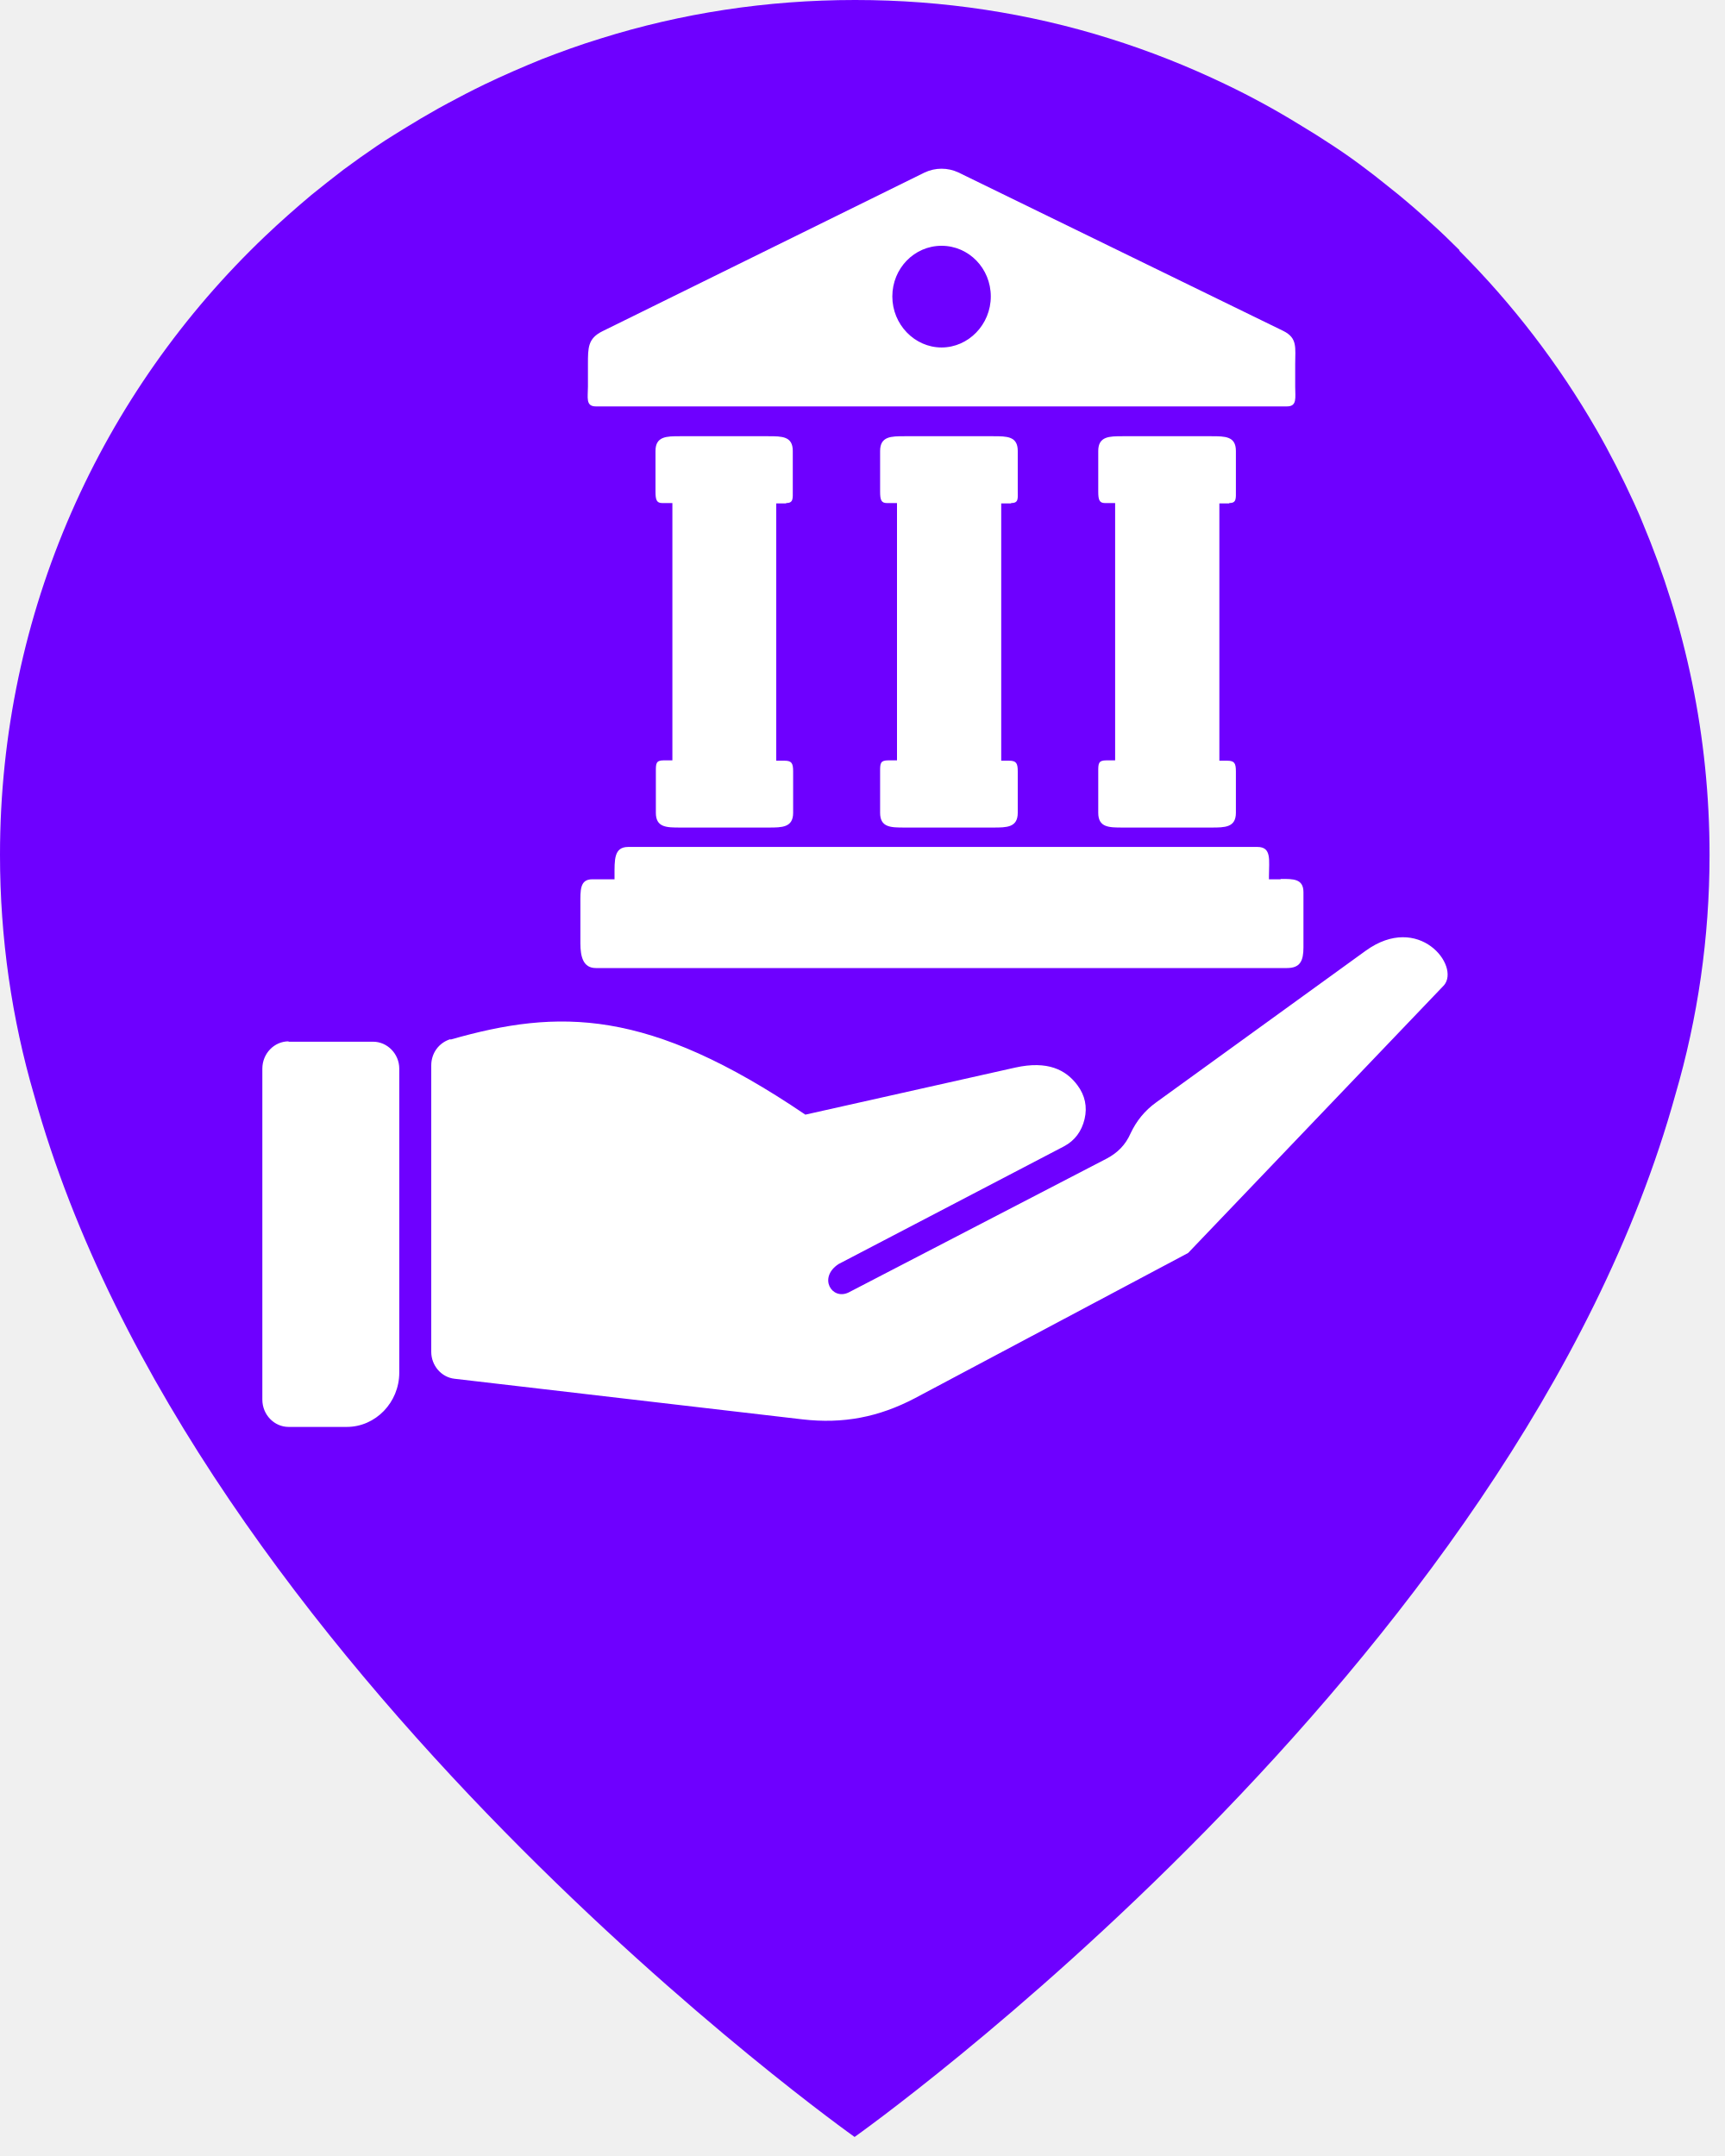
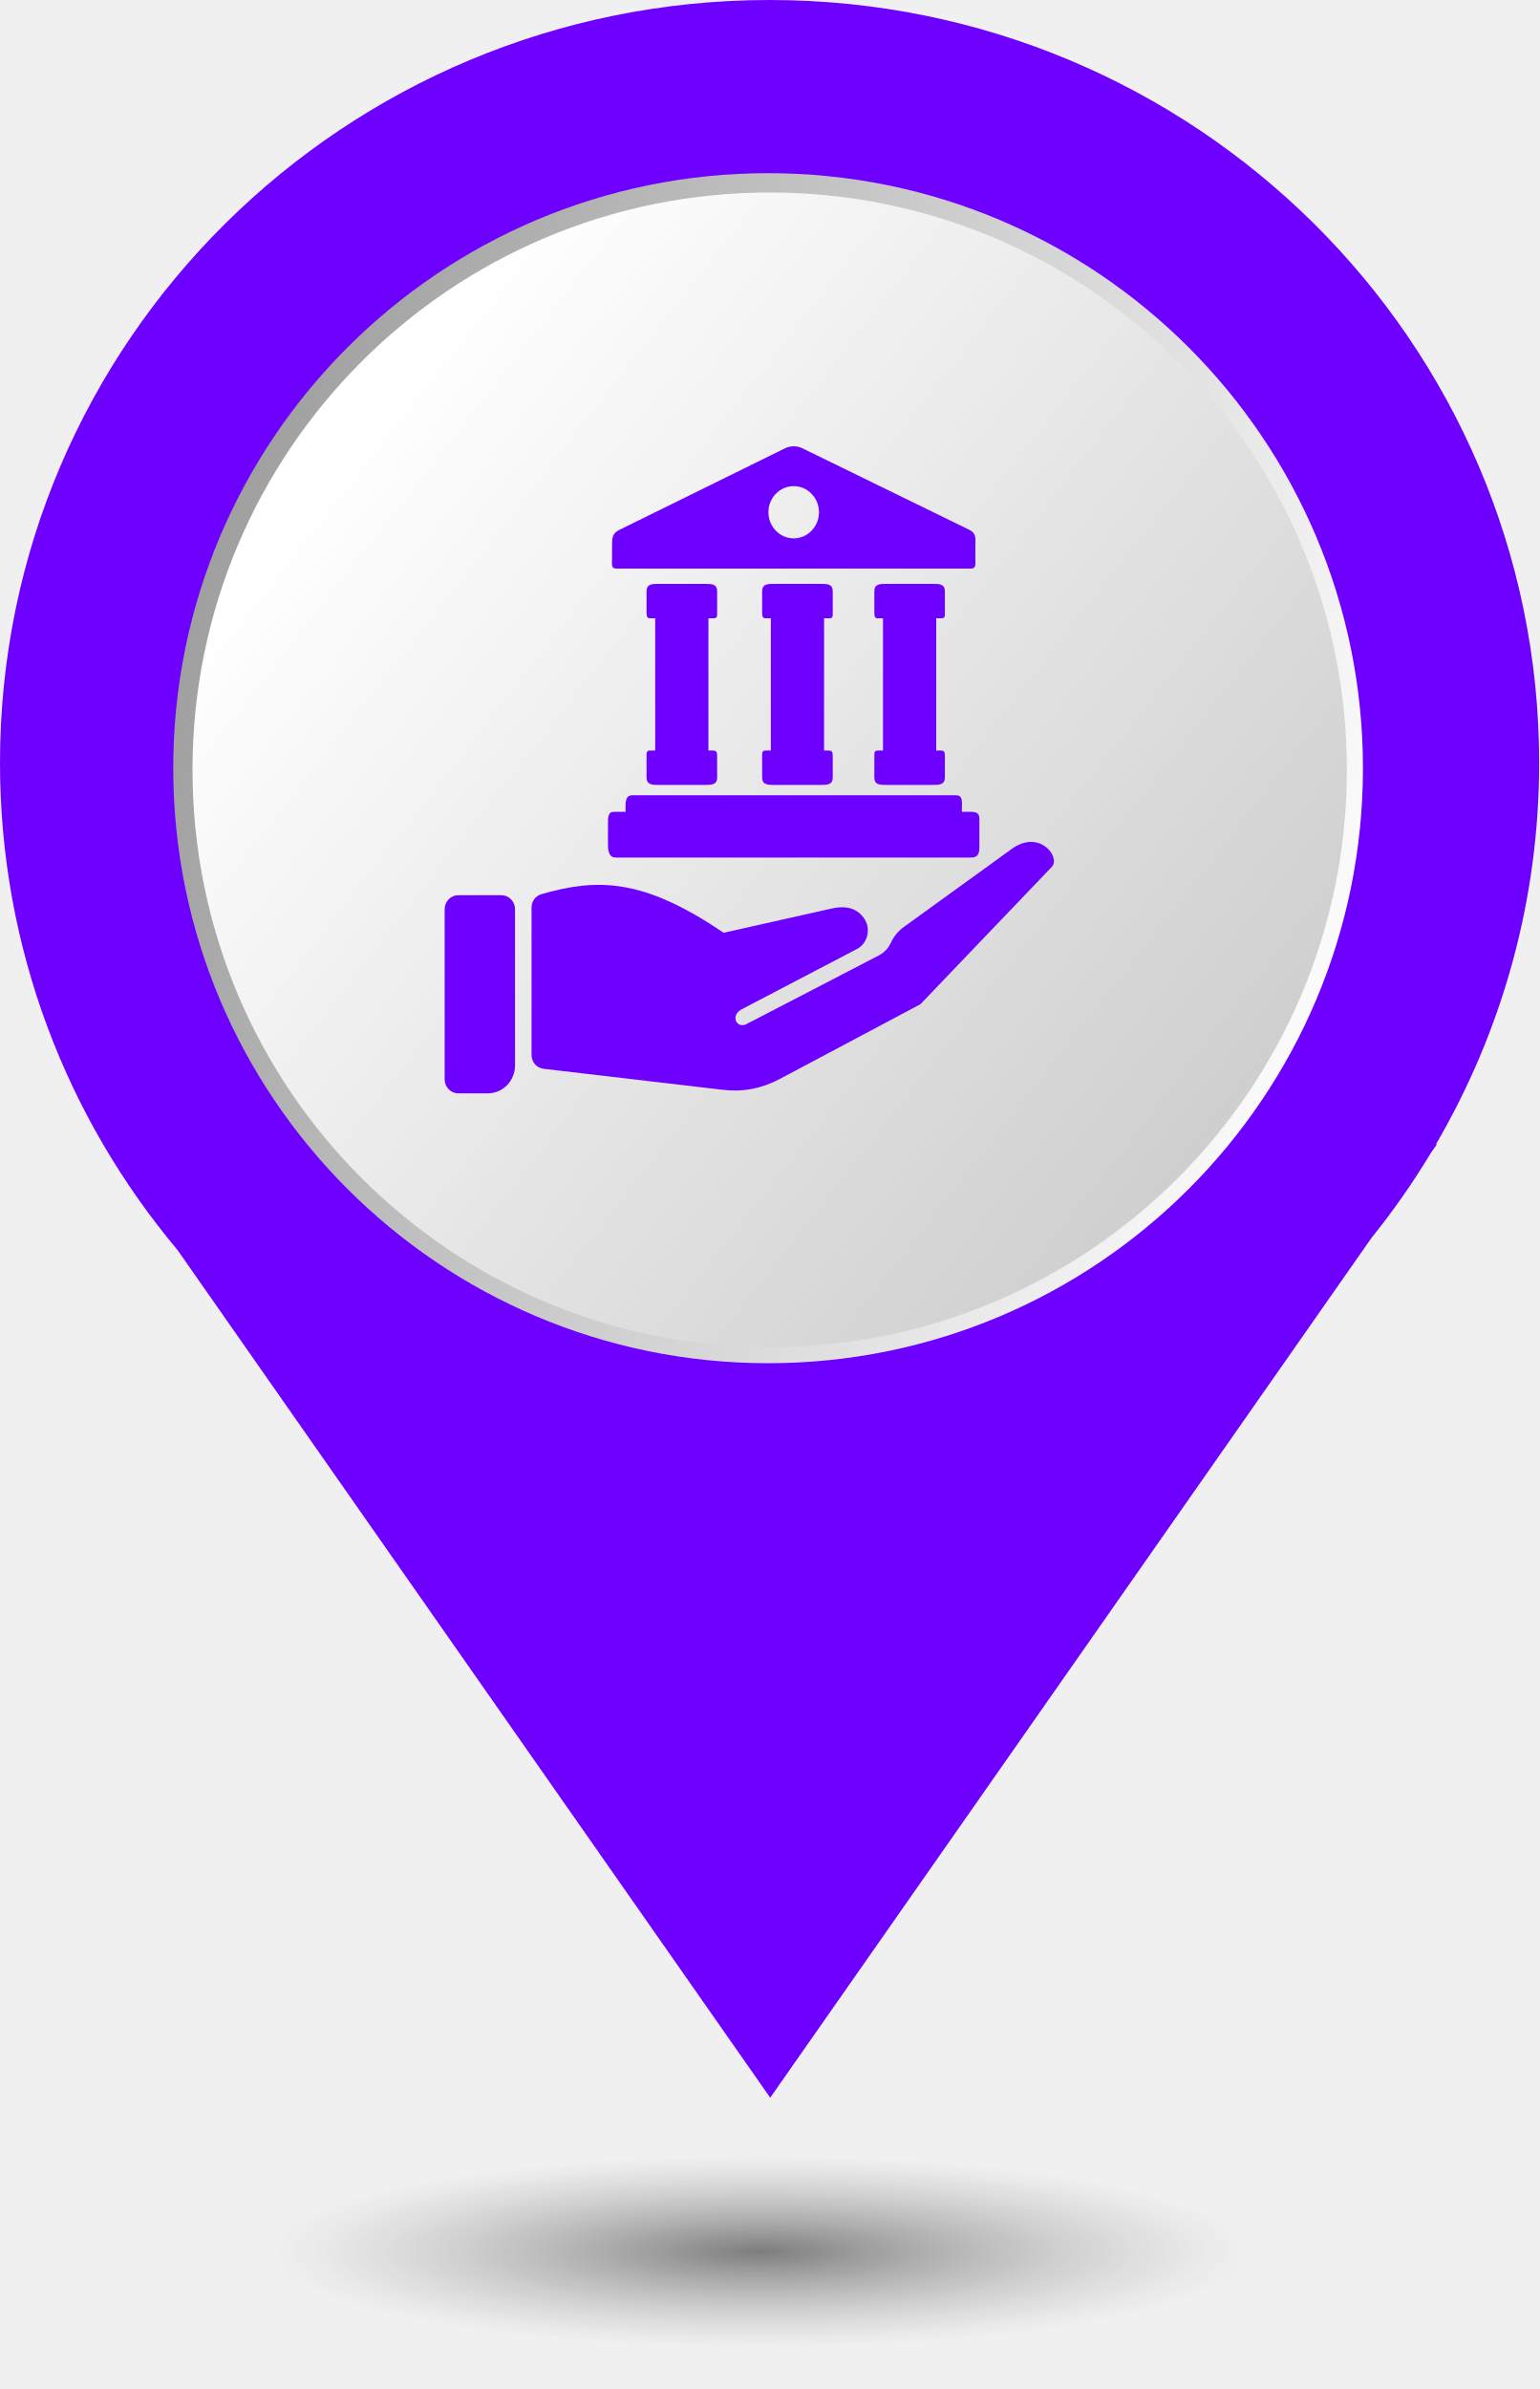
- <svg xmlns="http://www.w3.org/2000/svg" width="48" height="60" viewBox="0 0 48 60" fill="none">
-   <path d="M23.8 0C26.26 0 28.64 0.37 30.87 1.07C31.99 1.42 33.07 1.85 34.11 2.35C34.8 2.68 35.48 3.05 36.13 3.45C36.29 3.55 36.46 3.65 36.62 3.75C36.78 3.85 36.94 3.96 37.1 4.06C37.42 4.27 37.73 4.49 38.03 4.72C38.18 4.83 38.33 4.95 38.48 5.07C38.63 5.19 38.78 5.31 38.93 5.43C39.22 5.67 39.51 5.92 39.79 6.18C40.07 6.43 40.34 6.69 40.61 6.96V6.98C42.09 8.46 43.37 10.13 44.42 11.95C44.8 12.61 45.15 13.3 45.47 14C45.55 14.18 45.63 14.35 45.7 14.53C46.9 17.38 47.57 20.5 47.57 23.79C47.57 26.1 47.24 28.34 46.62 30.46C42.2 46.43 23.78 59.47 23.78 59.47C23.78 59.47 5.38 46.44 0.95 30.48C0.33 28.36 0 26.11 0 23.79C0 17.02 2.83 10.9 7.38 6.57C7.79 6.18 8.22 5.8 8.66 5.43C8.81 5.31 8.96 5.19 9.11 5.07C9.26 4.95 9.41 4.84 9.56 4.72C9.87 4.49 10.18 4.27 10.49 4.06C10.65 3.95 10.81 3.85 10.97 3.75C11.13 3.65 11.29 3.55 11.46 3.45C11.62 3.35 11.79 3.25 11.95 3.16C12.12 3.06 12.28 2.97 12.45 2.88C12.62 2.79 12.79 2.7 12.96 2.61C13.13 2.52 13.3 2.44 13.48 2.35C14 2.1 14.53 1.87 15.07 1.65C15.61 1.44 16.16 1.24 16.72 1.07C18.95 0.37 21.33 0 23.79 0" fill="#6E00FF" />
-   <path fill-rule="evenodd" clip-rule="evenodd" d="M12.54 28.93C15.55 28.07 18.03 28.05 22.41 31.02L28.25 29.71C29.15 29.51 29.66 29.77 29.98 30.2C30.19 30.48 30.26 30.8 30.18 31.14C30.1 31.48 29.91 31.74 29.61 31.9L23.33 35.18C22.76 35.56 23.15 36.19 23.61 35.97L30.8 32.24C31.1 32.08 31.32 31.86 31.46 31.54C31.62 31.2 31.85 30.91 32.17 30.68L38 26.46C39.48 25.39 40.64 26.88 40.18 27.42L33.06 34.87L25.46 38.91C24.45 39.44 23.46 39.63 22.33 39.5L12.65 38.37C12.28 38.33 12 38 12 37.62V29.65C12 29.31 12.21 29.02 12.53 28.92L12.54 28.93ZM16.59 11.31H35.81C36.1 11.31 36.04 11.07 36.04 10.76V10.14C36.04 9.67 36.11 9.41 35.71 9.21L26.67 4.8C26.37 4.66 26.03 4.66 25.73 4.8L16.76 9.22C16.36 9.42 16.36 9.67 16.36 10.14V10.76C16.36 11.06 16.29 11.31 16.58 11.31H16.59ZM26.2 6.84C26.96 6.84 27.57 7.47 27.57 8.25C27.57 9.03 26.95 9.67 26.2 9.67C25.45 9.67 24.83 9.03 24.83 8.25C24.83 7.47 25.44 6.84 26.2 6.84ZM21.87 14C22.08 14 22.06 13.88 22.06 13.65V12.55C22.06 12.14 21.76 12.14 21.38 12.14H18.92C18.55 12.14 18.24 12.14 18.24 12.55V13.68C18.24 13.91 18.27 14 18.43 14H18.71V21.16H18.47C18.25 21.16 18.25 21.25 18.25 21.47V22.62C18.25 23.03 18.55 23.03 18.93 23.03H21.39C21.76 23.03 22.07 23.03 22.07 22.62V21.47C22.07 21.24 22.03 21.17 21.83 21.17H21.6V14.01H21.88L21.87 14ZM35.63 24.47H35.31V24.38C35.31 23.94 35.39 23.57 34.99 23.57H17.48C17.08 23.57 17.1 23.93 17.1 24.38V24.47H16.48C16.13 24.47 16.15 24.78 16.15 25.16V26.25C16.15 26.63 16.23 26.94 16.58 26.94H35.81C36.18 26.94 36.27 26.74 36.27 26.36V24.83C36.27 24.45 35.98 24.46 35.64 24.46L35.63 24.47ZM34.2 14C34.41 14 34.39 13.88 34.39 13.65V12.55C34.39 12.14 34.09 12.14 33.71 12.14H31.24C30.87 12.14 30.56 12.14 30.56 12.55V13.68C30.56 13.91 30.59 14 30.75 14H31.03V21.16H30.79C30.56 21.16 30.56 21.25 30.56 21.47V22.62C30.56 23.03 30.86 23.03 31.24 23.03H33.71C34.08 23.03 34.39 23.03 34.39 22.62V21.47C34.39 21.24 34.35 21.17 34.15 21.17H33.93V14.01H34.21L34.2 14ZM28.13 14C28.35 14 28.32 13.88 28.32 13.65V12.55C28.32 12.14 28.02 12.14 27.64 12.14H25.17C24.8 12.14 24.49 12.14 24.49 12.55V13.68C24.49 13.91 24.52 14 24.68 14H24.96V21.16H24.72C24.49 21.16 24.49 21.25 24.49 21.47V22.62C24.49 23.03 24.79 23.03 25.17 23.03H27.64C28.01 23.03 28.32 23.03 28.32 22.62V21.47C28.32 21.24 28.28 21.17 28.08 21.17H27.86V14.01H28.14L28.13 14ZM8.03 28.99H10.38C10.78 28.99 11.11 29.33 11.11 29.74V38.2C11.11 39.03 10.45 39.71 9.65 39.71H8.03C7.63 39.71 7.3 39.37 7.3 38.95V29.74C7.3 29.32 7.63 28.98 8.03 28.98V28.99Z" fill="white" />
+ <svg xmlns="http://www.w3.org/2000/svg" width="29" height="45" viewBox="0 0 29 45" fill="none">
+   <path d="M21.478 14.368C21.478 18.334 18.232 21.552 14.228 21.552C10.224 21.552 6.978 18.334 6.978 14.368C6.978 10.401 10.224 7.184 14.228 7.184C18.233 7.184 21.478 10.401 21.478 14.368ZM29 14.368C29 6.433 22.509 0 14.5 0C6.492 0 0 6.433 0 14.368C0 17.857 1.256 21.056 3.344 23.545L14.512 39.513L25.845 23.312C26.252 22.807 26.624 22.275 26.96 21.716L27.075 21.553H27.056C28.29 19.438 29 16.987 29 14.368Z" fill="#6E00FF" />
+   <path d="M21.221 14.379C21.221 18.248 18.069 21.388 14.18 21.388C10.291 21.388 7.14 18.248 7.14 14.379C7.14 10.509 10.292 7.371 14.18 7.371C18.069 7.371 21.221 10.509 21.221 14.379ZM28.525 14.379C28.525 6.638 22.221 0.362 14.444 0.362C6.668 0.362 0.363 6.638 0.363 14.379C0.363 17.783 1.583 20.904 3.61 23.331L14.456 38.909L25.461 23.104C25.856 22.612 26.218 22.093 26.545 21.547L26.656 21.388H26.638C27.836 19.325 28.525 16.933 28.525 14.379Z" fill="#6E00FF" />
+   <circle cx="14.502" cy="14.5" r="11.963" fill="#6E00FF" />
+   <circle cx="14.472" cy="14.47" r="11.208" fill="url(#paint0_linear_1206_2512)" />
+   <circle cx="14.502" cy="14.501" r="10.875" fill="url(#paint1_linear_1206_2512)" />
+   <path fill-rule="evenodd" clip-rule="evenodd" d="M10.201 16.843C11.247 16.543 12.111 16.535 13.634 17.57L15.668 17.114C15.982 17.043 16.16 17.136 16.271 17.285C16.343 17.382 16.367 17.494 16.342 17.613C16.316 17.732 16.247 17.823 16.142 17.878L13.956 19.021C13.757 19.153 13.894 19.371 14.053 19.296L16.556 17.998C16.661 17.943 16.736 17.865 16.787 17.755C16.842 17.636 16.924 17.538 17.035 17.457L19.064 15.99C19.58 15.617 19.983 16.136 19.822 16.324L17.343 18.915L14.698 20.321C14.348 20.506 14.001 20.573 13.61 20.527L10.241 20.132C10.111 20.117 10.015 20.005 10.015 19.871V17.096C10.015 16.977 10.089 16.875 10.201 16.843ZM11.609 10.71H18.296C18.396 10.71 18.377 10.624 18.377 10.519V10.302C18.377 10.138 18.402 10.047 18.262 9.979L15.118 8.444C15.014 8.394 14.895 8.394 14.792 8.444L11.67 9.981C11.53 10.049 11.532 10.138 11.532 10.302V10.519C11.532 10.624 11.509 10.71 11.609 10.71ZM14.955 9.157C15.217 9.157 15.431 9.377 15.431 9.649C15.431 9.92 15.217 10.141 14.955 10.141C14.692 10.141 14.478 9.92 14.478 9.649C14.478 9.377 14.692 9.157 14.955 9.157ZM13.445 11.646C13.52 11.646 13.512 11.604 13.512 11.524V11.14C13.512 10.996 13.406 10.998 13.275 10.998H12.418C12.288 10.998 12.182 10.996 12.182 11.14V11.534C12.182 11.614 12.192 11.646 12.249 11.646H12.345V14.137H12.26C12.182 14.135 12.182 14.168 12.182 14.243V14.642C12.182 14.786 12.288 14.785 12.418 14.785H13.275C13.406 14.785 13.512 14.786 13.512 14.642V14.241C13.512 14.161 13.498 14.137 13.426 14.137L13.348 14.137V11.646H13.445ZM18.234 15.291H18.123V15.26C18.123 15.106 18.149 14.98 18.011 14.98H16.564H15.996H11.918C11.779 14.98 11.786 15.106 11.786 15.26V15.291H11.571C11.451 15.291 11.455 15.399 11.455 15.531V15.913C11.455 16.046 11.482 16.153 11.603 16.153H15.996H16.564H18.294C18.423 16.153 18.453 16.084 18.453 15.952V15.419C18.453 15.287 18.355 15.291 18.234 15.291ZM17.737 11.646C17.811 11.646 17.803 11.604 17.803 11.524V11.14C17.803 10.996 17.697 10.998 17.567 10.998H16.709C16.579 10.998 16.474 10.996 16.474 11.14V11.534C16.474 11.614 16.483 11.646 16.54 11.646H16.637V14.137H16.552C16.474 14.135 16.474 14.168 16.474 14.243V14.642C16.474 14.786 16.579 14.785 16.709 14.785H17.567C17.697 14.785 17.803 14.786 17.803 14.642V14.241C17.803 14.161 17.79 14.137 17.717 14.137L17.64 14.137V11.646H17.737ZM15.624 11.646C15.698 11.646 15.69 11.604 15.69 11.524V11.14C15.69 10.996 15.584 10.998 15.454 10.998H14.596C14.466 10.998 14.36 10.996 14.36 11.14V11.534C14.36 11.614 14.37 11.646 14.427 11.646H14.524V14.137H14.439C14.36 14.135 14.36 14.168 14.36 14.243V14.642C14.36 14.786 14.466 14.785 14.596 14.785H15.454C15.584 14.785 15.69 14.786 15.69 14.642V14.241C15.69 14.161 15.677 14.137 15.604 14.137L15.527 14.137V11.646H15.624ZM8.632 16.863H9.45C9.589 16.863 9.704 16.981 9.704 17.126V20.069C9.704 20.358 9.475 20.594 9.195 20.594H8.632C8.492 20.594 8.378 20.476 8.378 20.331V17.126C8.378 16.981 8.492 16.863 8.632 16.863Z" fill="#6E00FF" />
+   <ellipse cx="14.319" cy="42.413" rx="9.244" ry="1.812" fill="url(#paint2_radial_1206_2512)" fill-opacity="0.6" />
+   <defs>
+     <linearGradient id="paint0_linear_1206_2512" x1="25.739" y1="19.212" x2="1.995" y2="11.237" gradientUnits="userSpaceOnUse">
+       <stop stop-color="white" />
+       <stop offset="1" stop-color="#999999" />
+     </linearGradient>
+     <linearGradient id="paint1_linear_1206_2512" x1="4.896" y1="10.332" x2="24.108" y2="25.375" gradientUnits="userSpaceOnUse">
+       <stop stop-color="white" />
+       <stop offset="1" stop-color="#C7C7C7" />
+     </linearGradient>
+     <radialGradient id="paint2_radial_1206_2512" cx="0" cy="0" r="1" gradientUnits="userSpaceOnUse" gradientTransform="translate(14.3192 42.4126) scale(9.24375 1.8125)">
+       <stop stop-opacity="0.8" />
+       <stop offset="1" stop-color="#666666" stop-opacity="0" />
+     </radialGradient>
+   </defs>
</svg>
